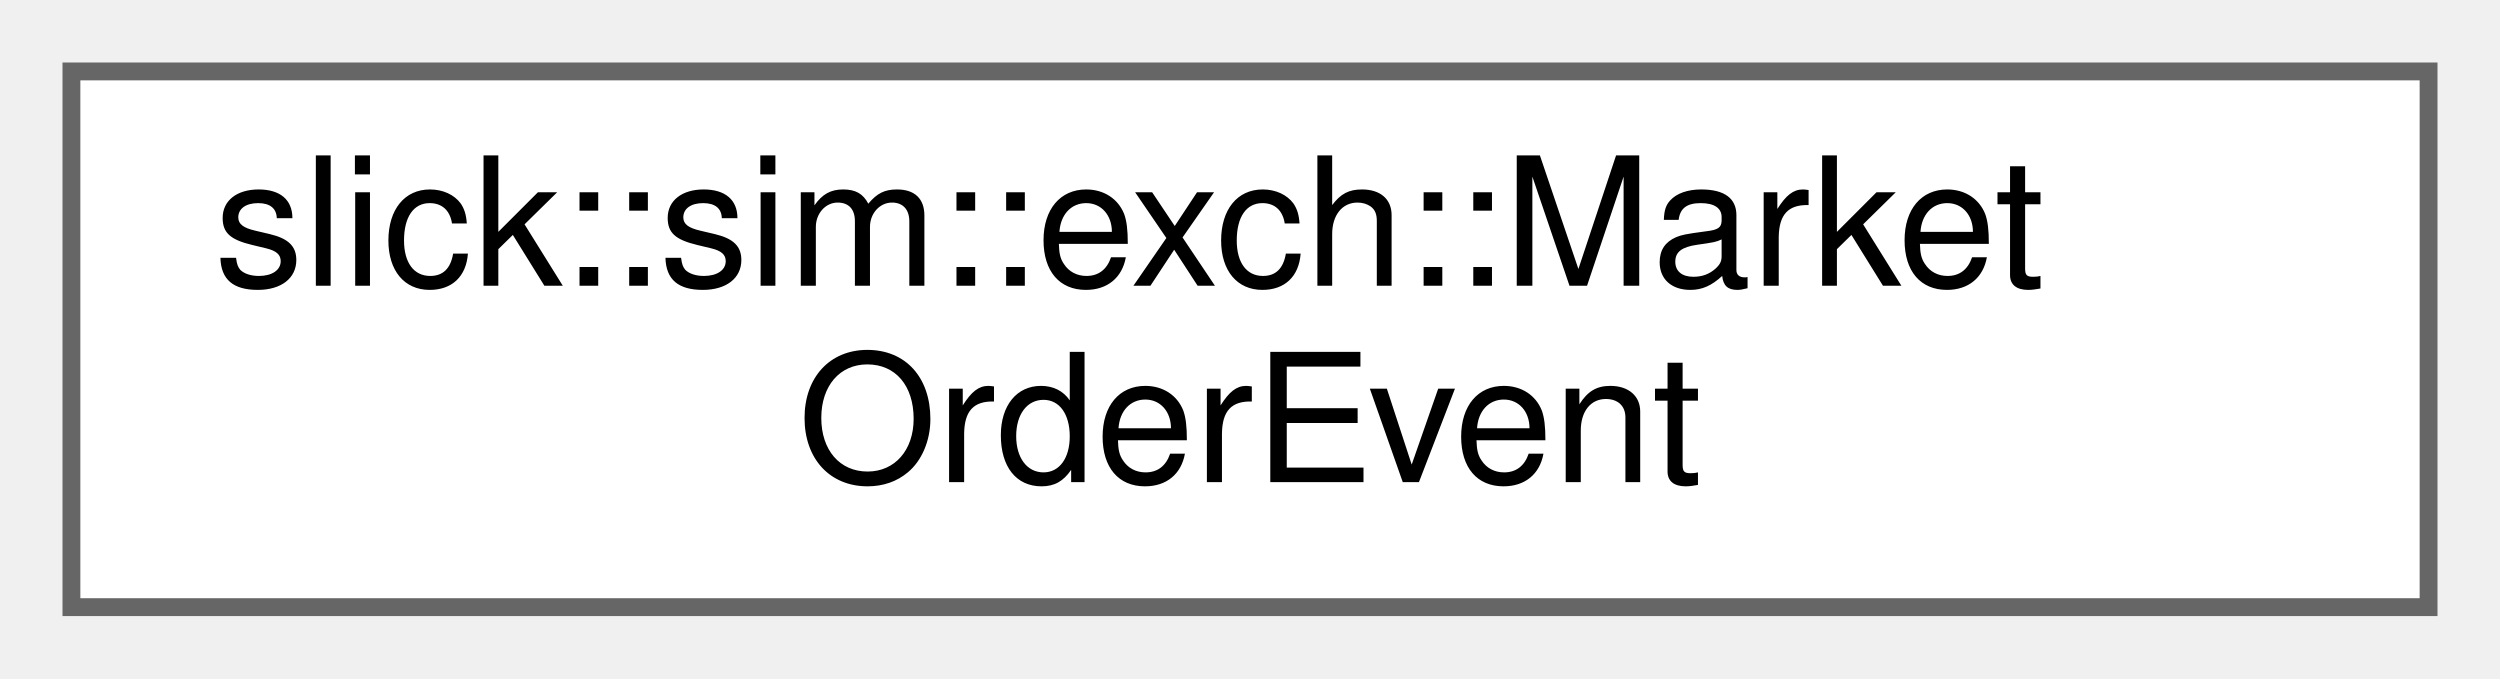
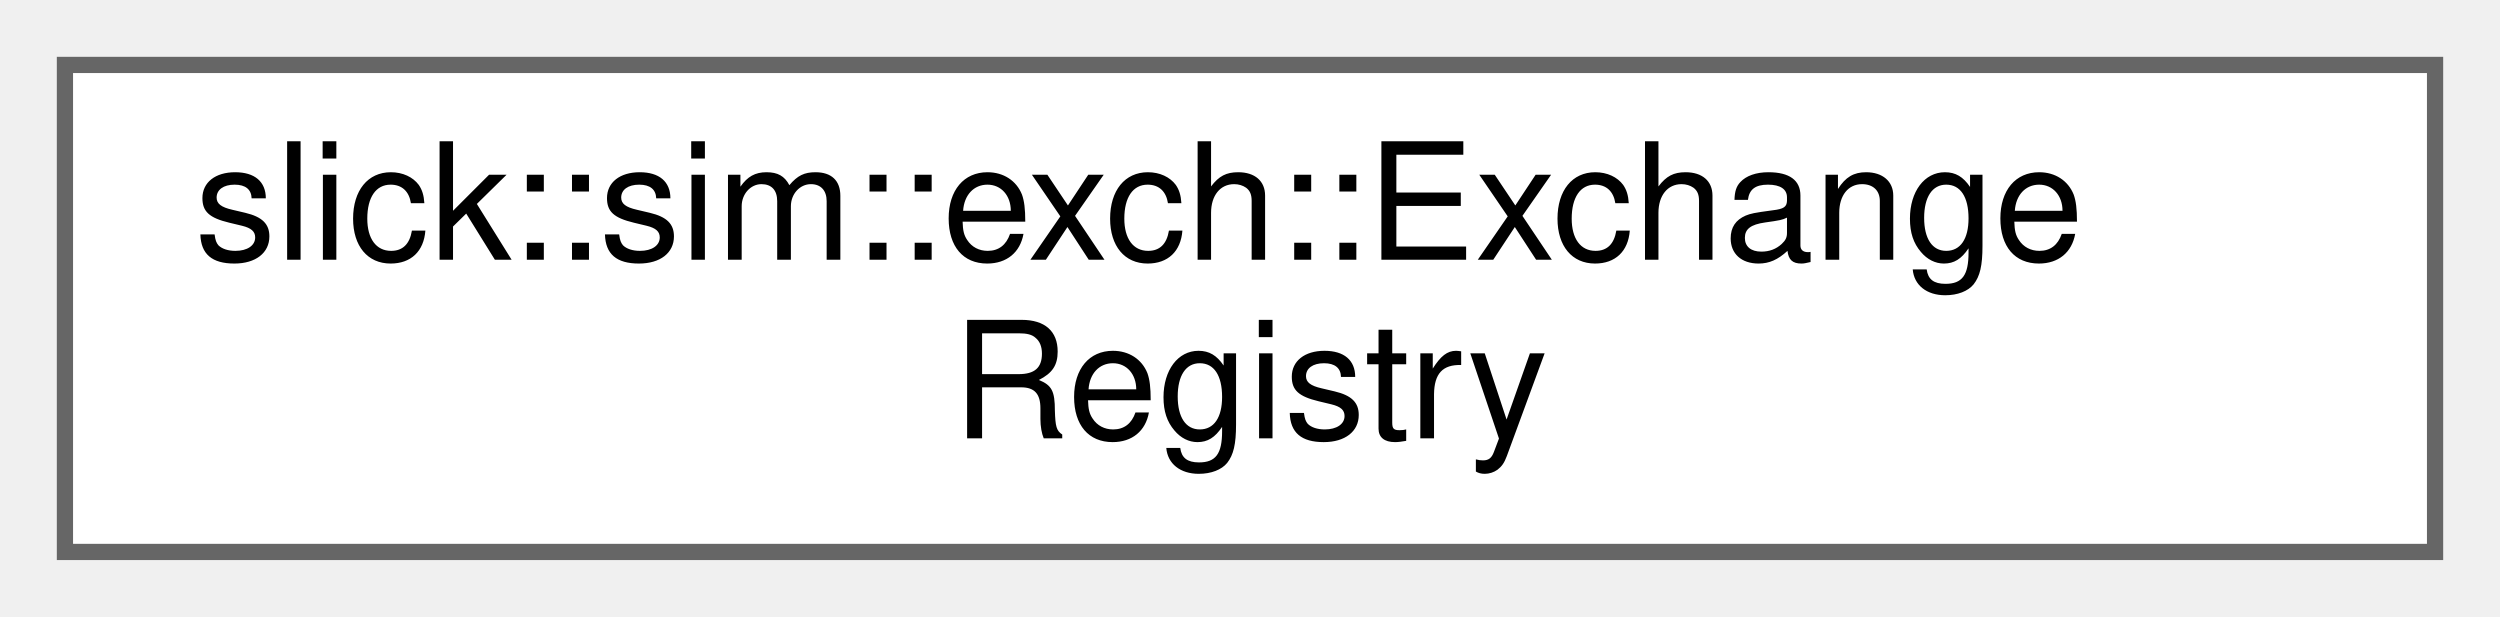
- <svg xmlns="http://www.w3.org/2000/svg" xmlns:xlink="http://www.w3.org/1999/xlink" width="140pt" height="38pt" viewBox="0.00 0.00 140.00 38.00">
+ <svg xmlns="http://www.w3.org/2000/svg" xmlns:xlink="http://www.w3.org/1999/xlink" width="154pt" height="38pt" viewBox="0.00 0.00 154.00 38.00">
  <g id="graph0" class="graph" transform="scale(1 1) rotate(0) translate(4 34)">
    <g id="Node000000" class="node">
      <g id="a_Node000000">
-         <a xlink:href="structslick_1_1sim_1_1exch_1_1MarketOrderEvent.html" target="_top" xlink:title="One of the venue's own orders entering, changing or leaving the book, from an order-by-order feed,...">
-           <polygon fill="white" stroke="#666666" points="132,-30 0,-30 0,0 132,0 132,-30" />
-           <text text-anchor="start" x="8" y="-18" font-family="Helvetica,sans-Serif" font-size="10.00">slick::sim::exch::Market</text>
-           <text text-anchor="middle" x="66" y="-7" font-family="Helvetica,sans-Serif" font-size="10.00">OrderEvent</text>
+         <a xlink:href="classslick_1_1sim_1_1exch_1_1ExchangeRegistry.html" target="_top" xlink:title="Maps a key under the config's exchanges object (e.g.">
+           <polygon fill="white" stroke="#666666" points="146,-30 0,-30 0,0 146,0 146,-30" />
+           <text text-anchor="start" x="8" y="-18" font-family="Helvetica,sans-Serif" font-size="10.00">slick::sim::exch::Exchange</text>
+           <text text-anchor="middle" x="73" y="-7" font-family="Helvetica,sans-Serif" font-size="10.00">Registry</text>
        </a>
      </g>
    </g>
  </g>
</svg>
